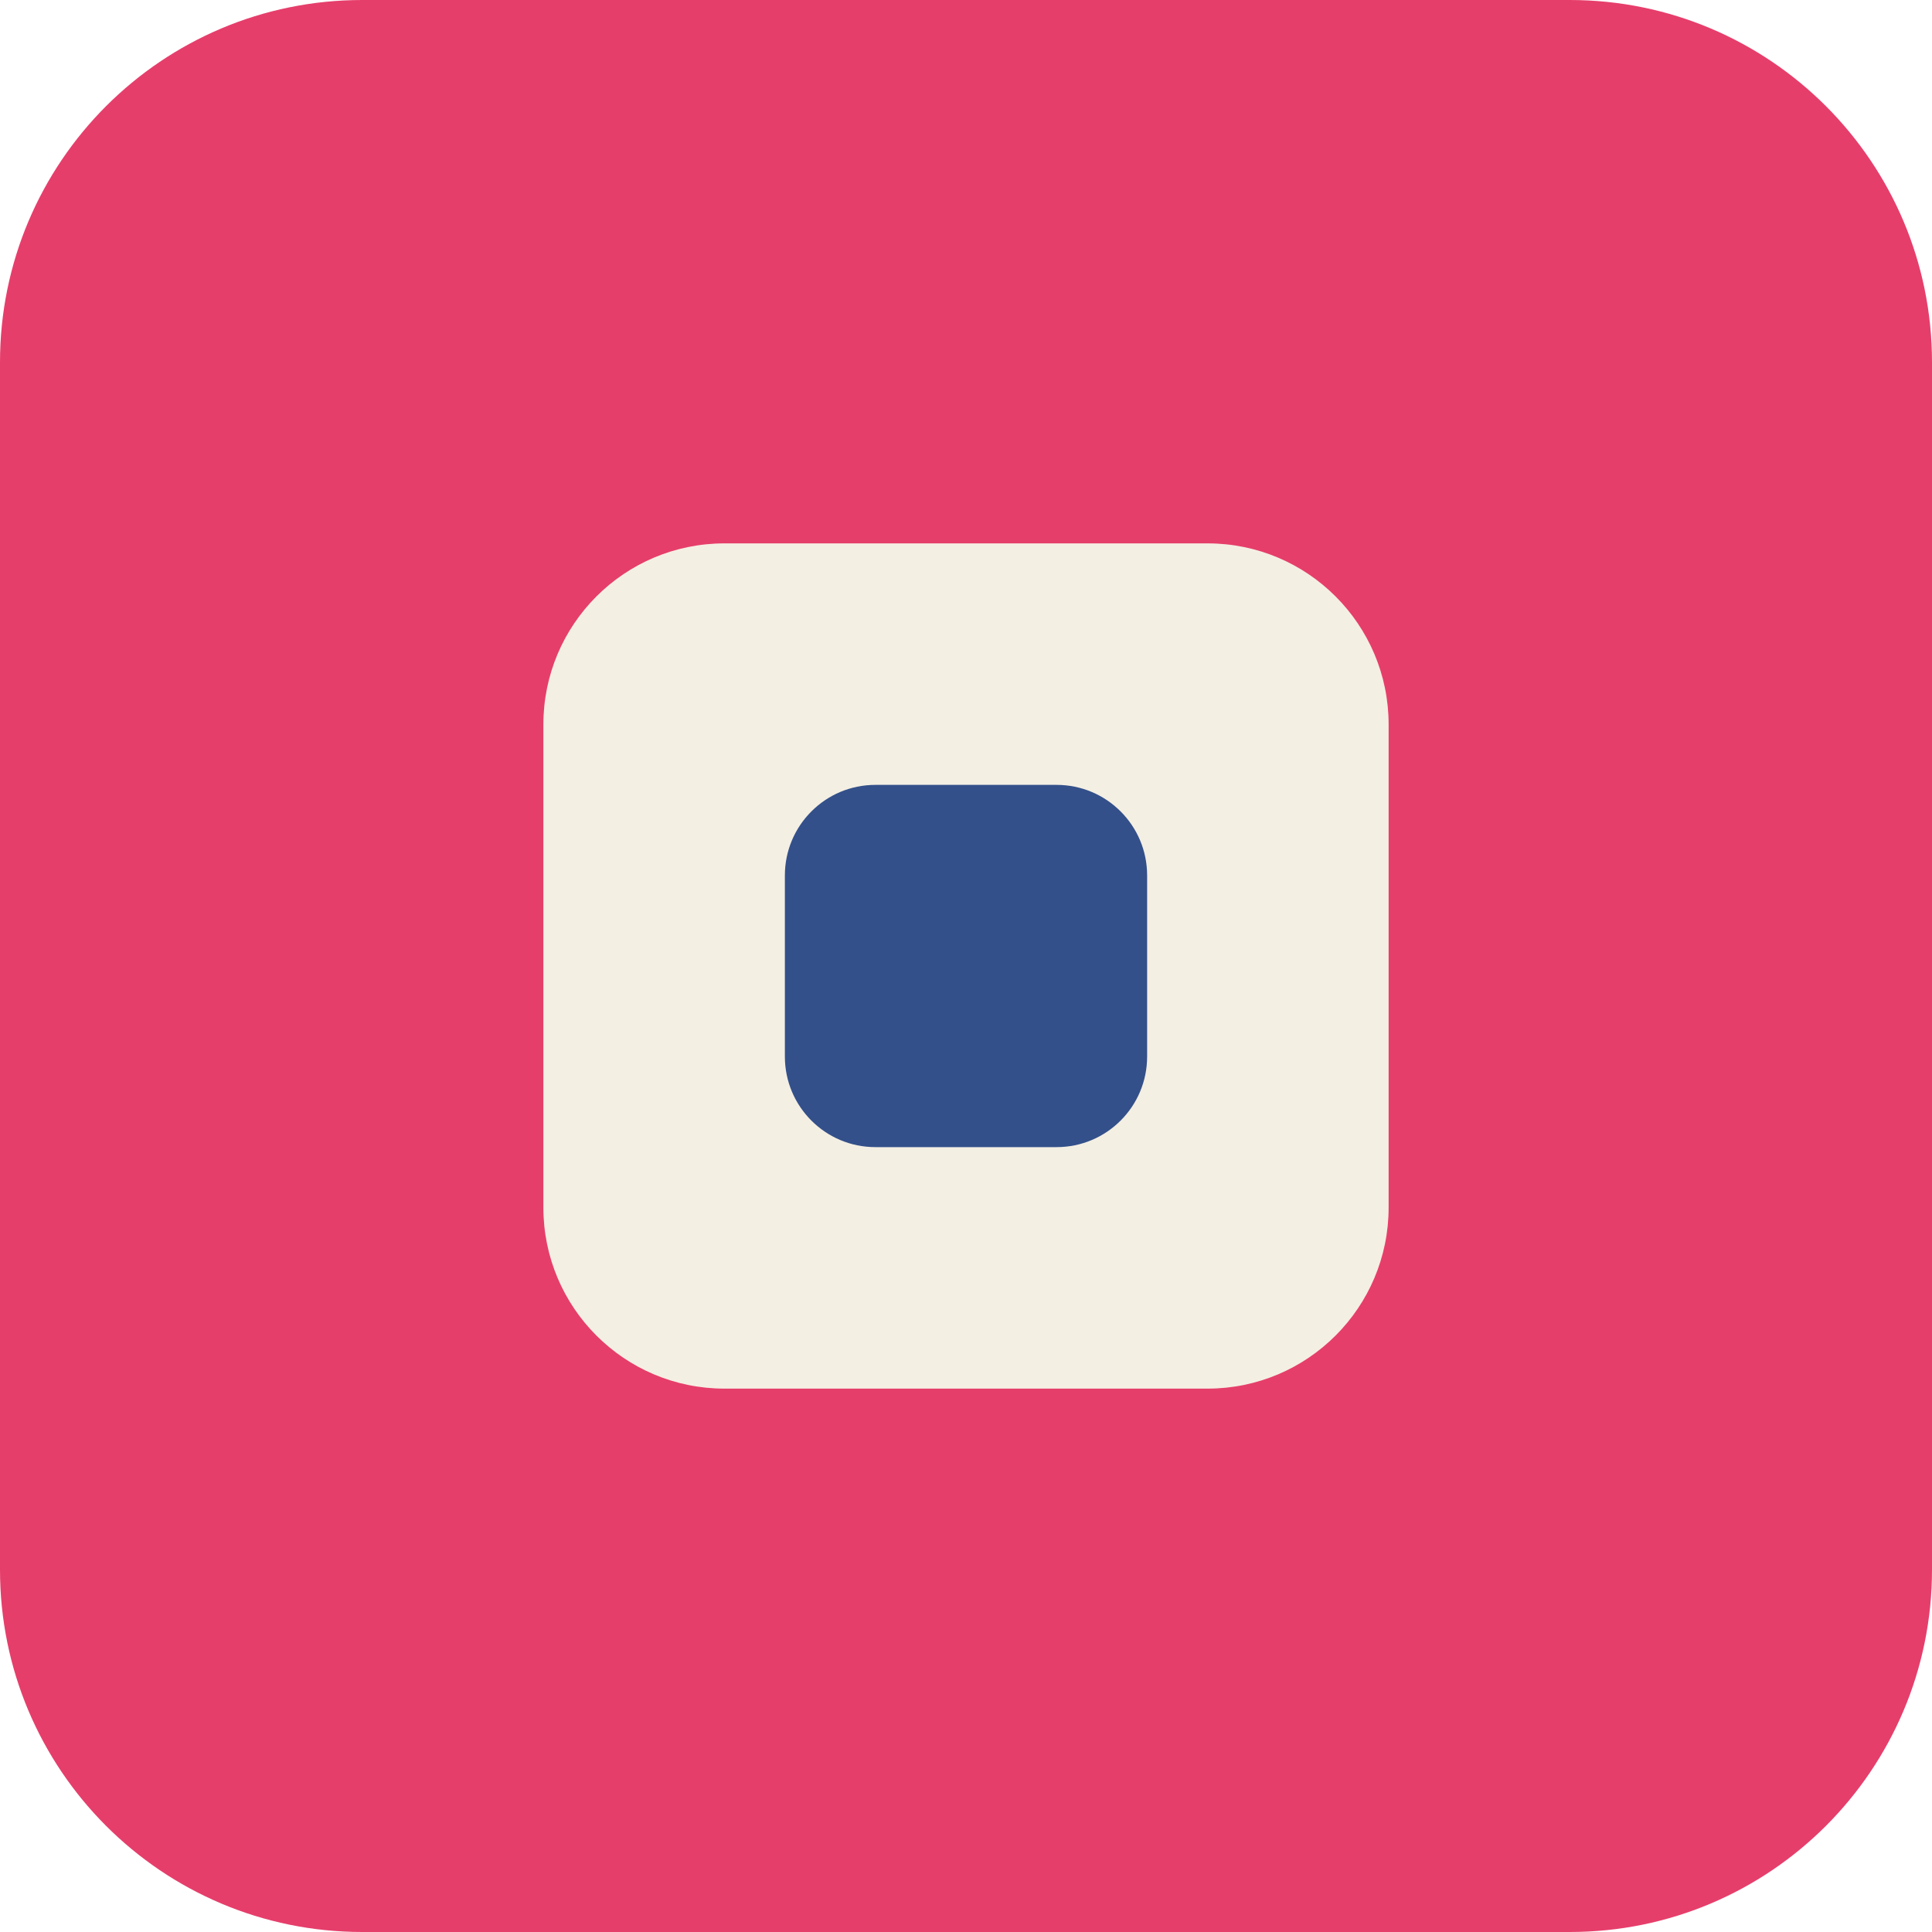
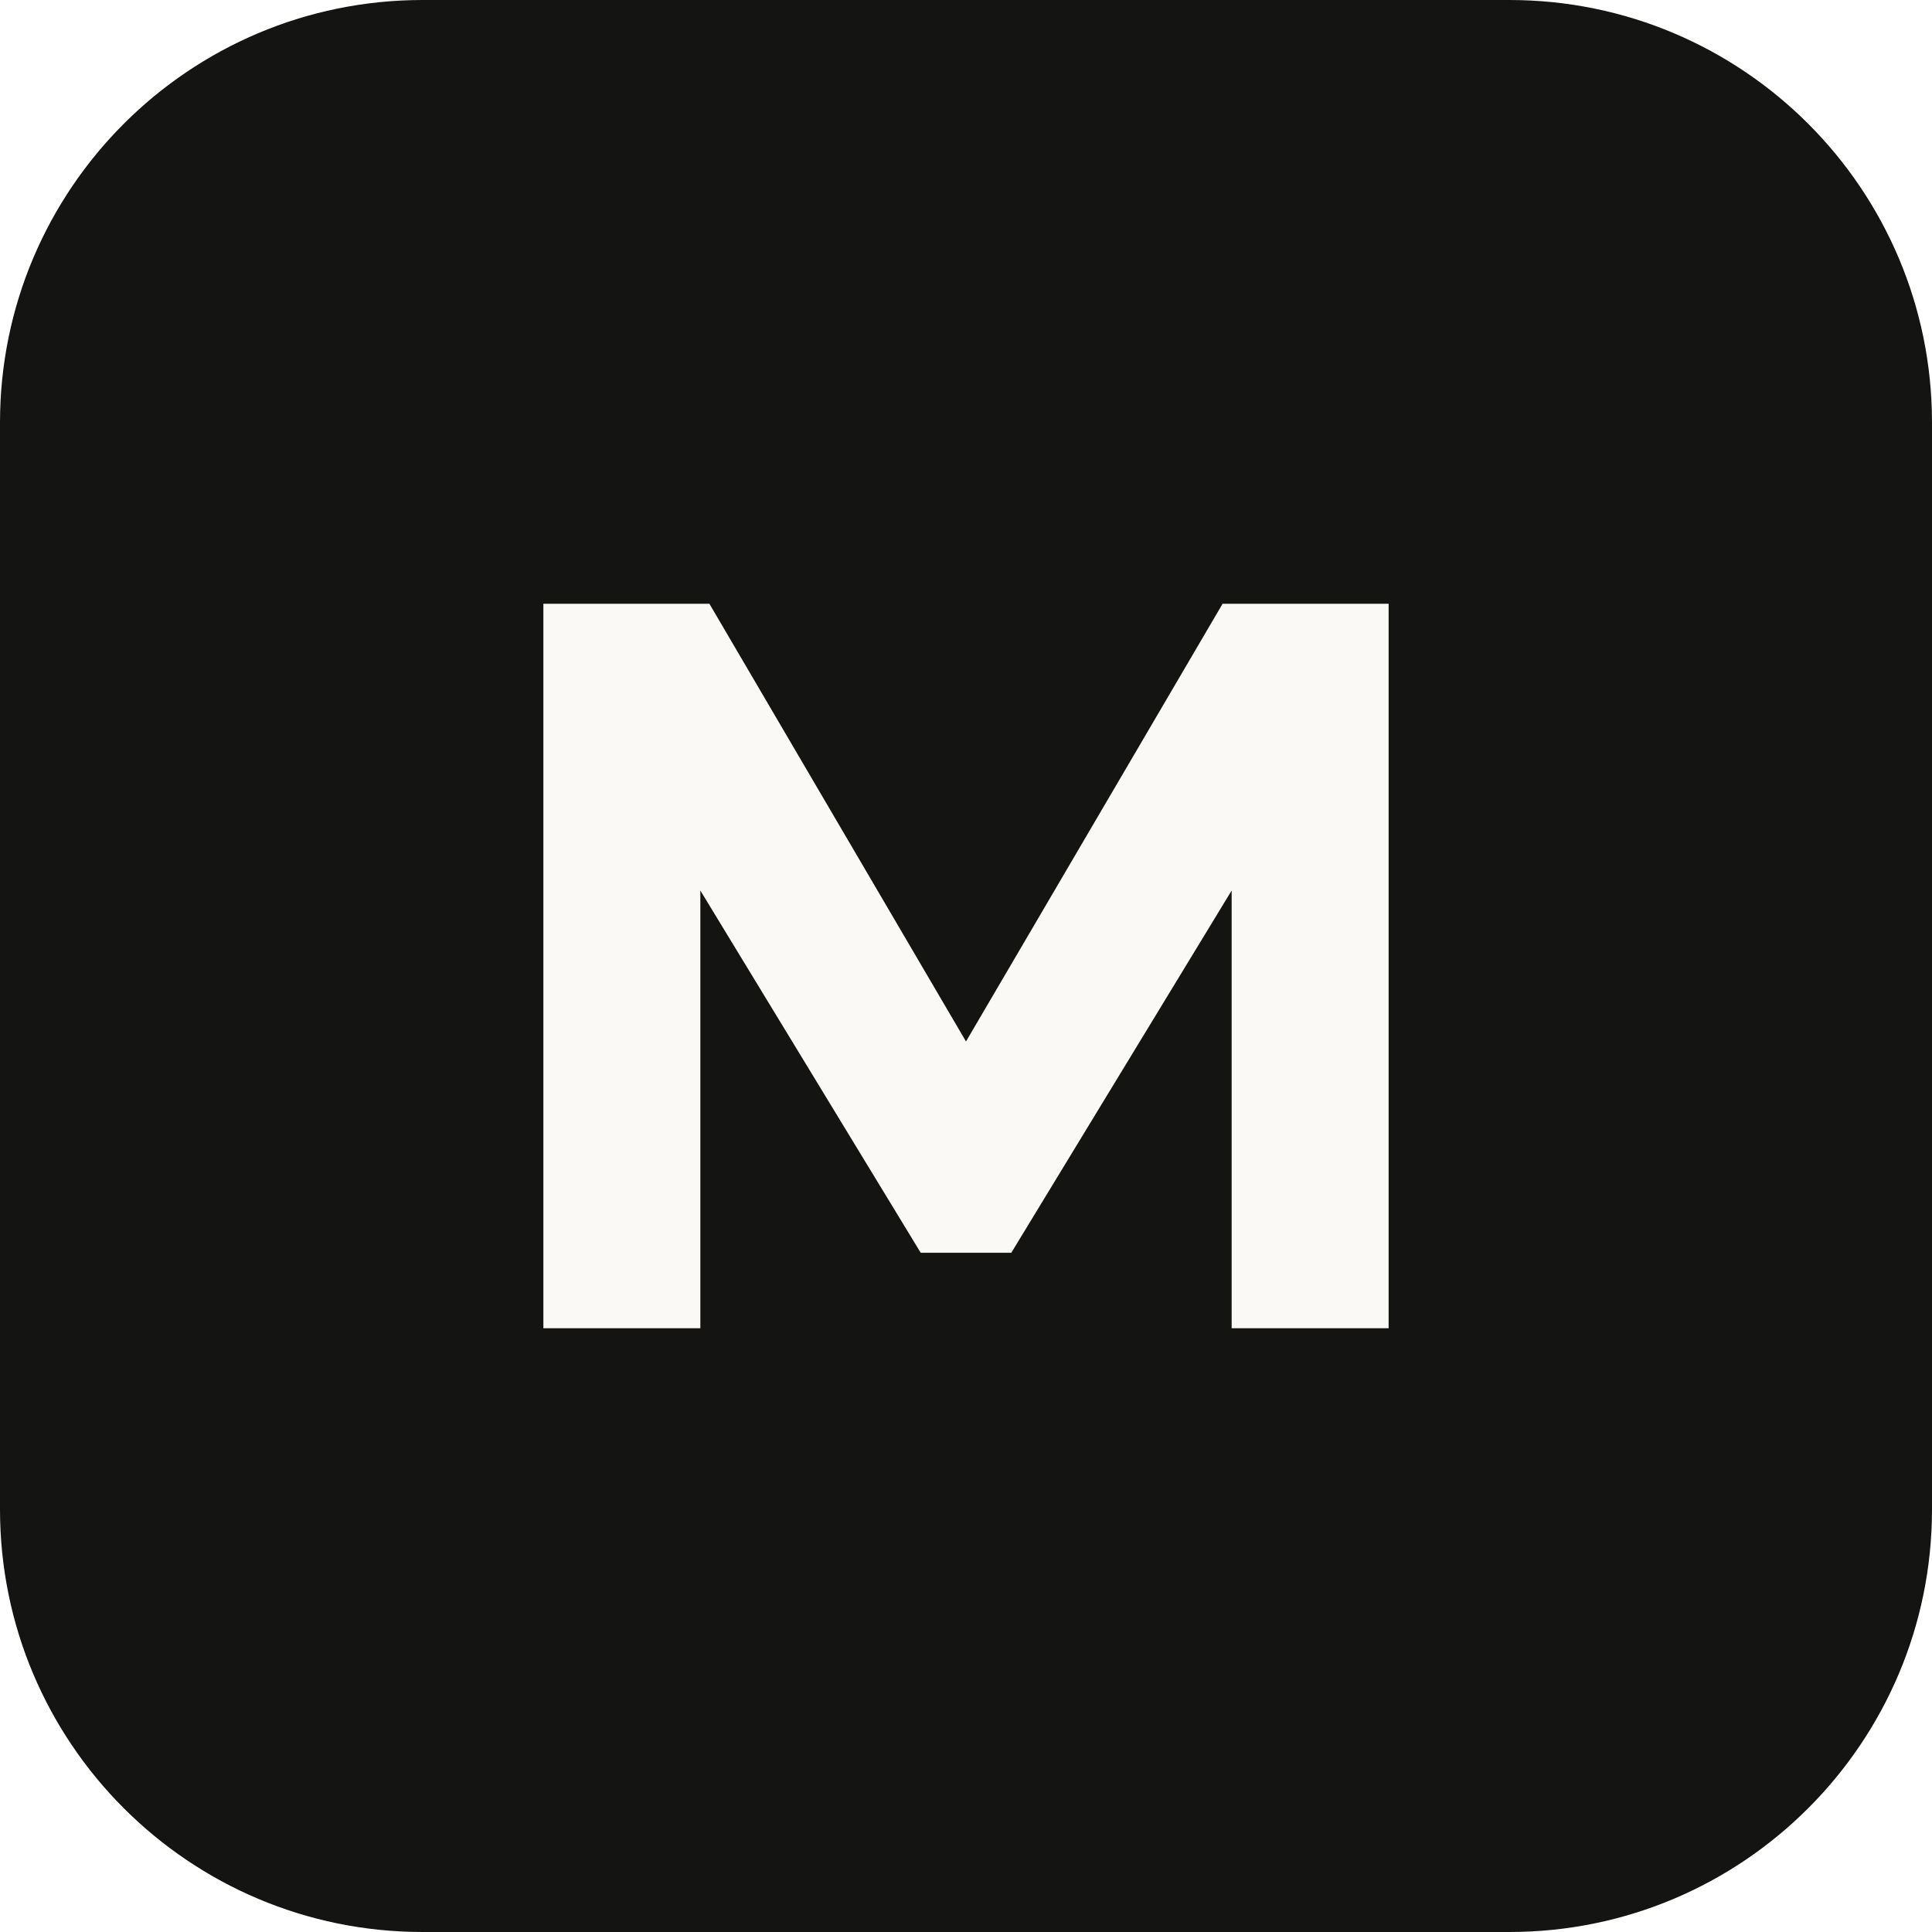
<svg xmlns="http://www.w3.org/2000/svg" viewBox="0 0 64 64">
-   <rect x="0" y="0" width="64" height="64" rx="12" fill="#e63e6b" />
-   <rect x="18" y="18" width="28" height="28" rx="6" fill="#f4efe3" />
-   <rect x="26" y="26" width="12" height="12" rx="3" fill="#33508a" />
+   <rect x="0" y="0" width="64" height="64" rx="14" fill="#141413" />
+   <path d="M18 44V20h5.5l8.5 14.5L40.5 20H46v24h-5.2V29.5L33.5 41.5h-3L23.2 29.5V44H18z" fill="#FAF9F5" />
</svg>
